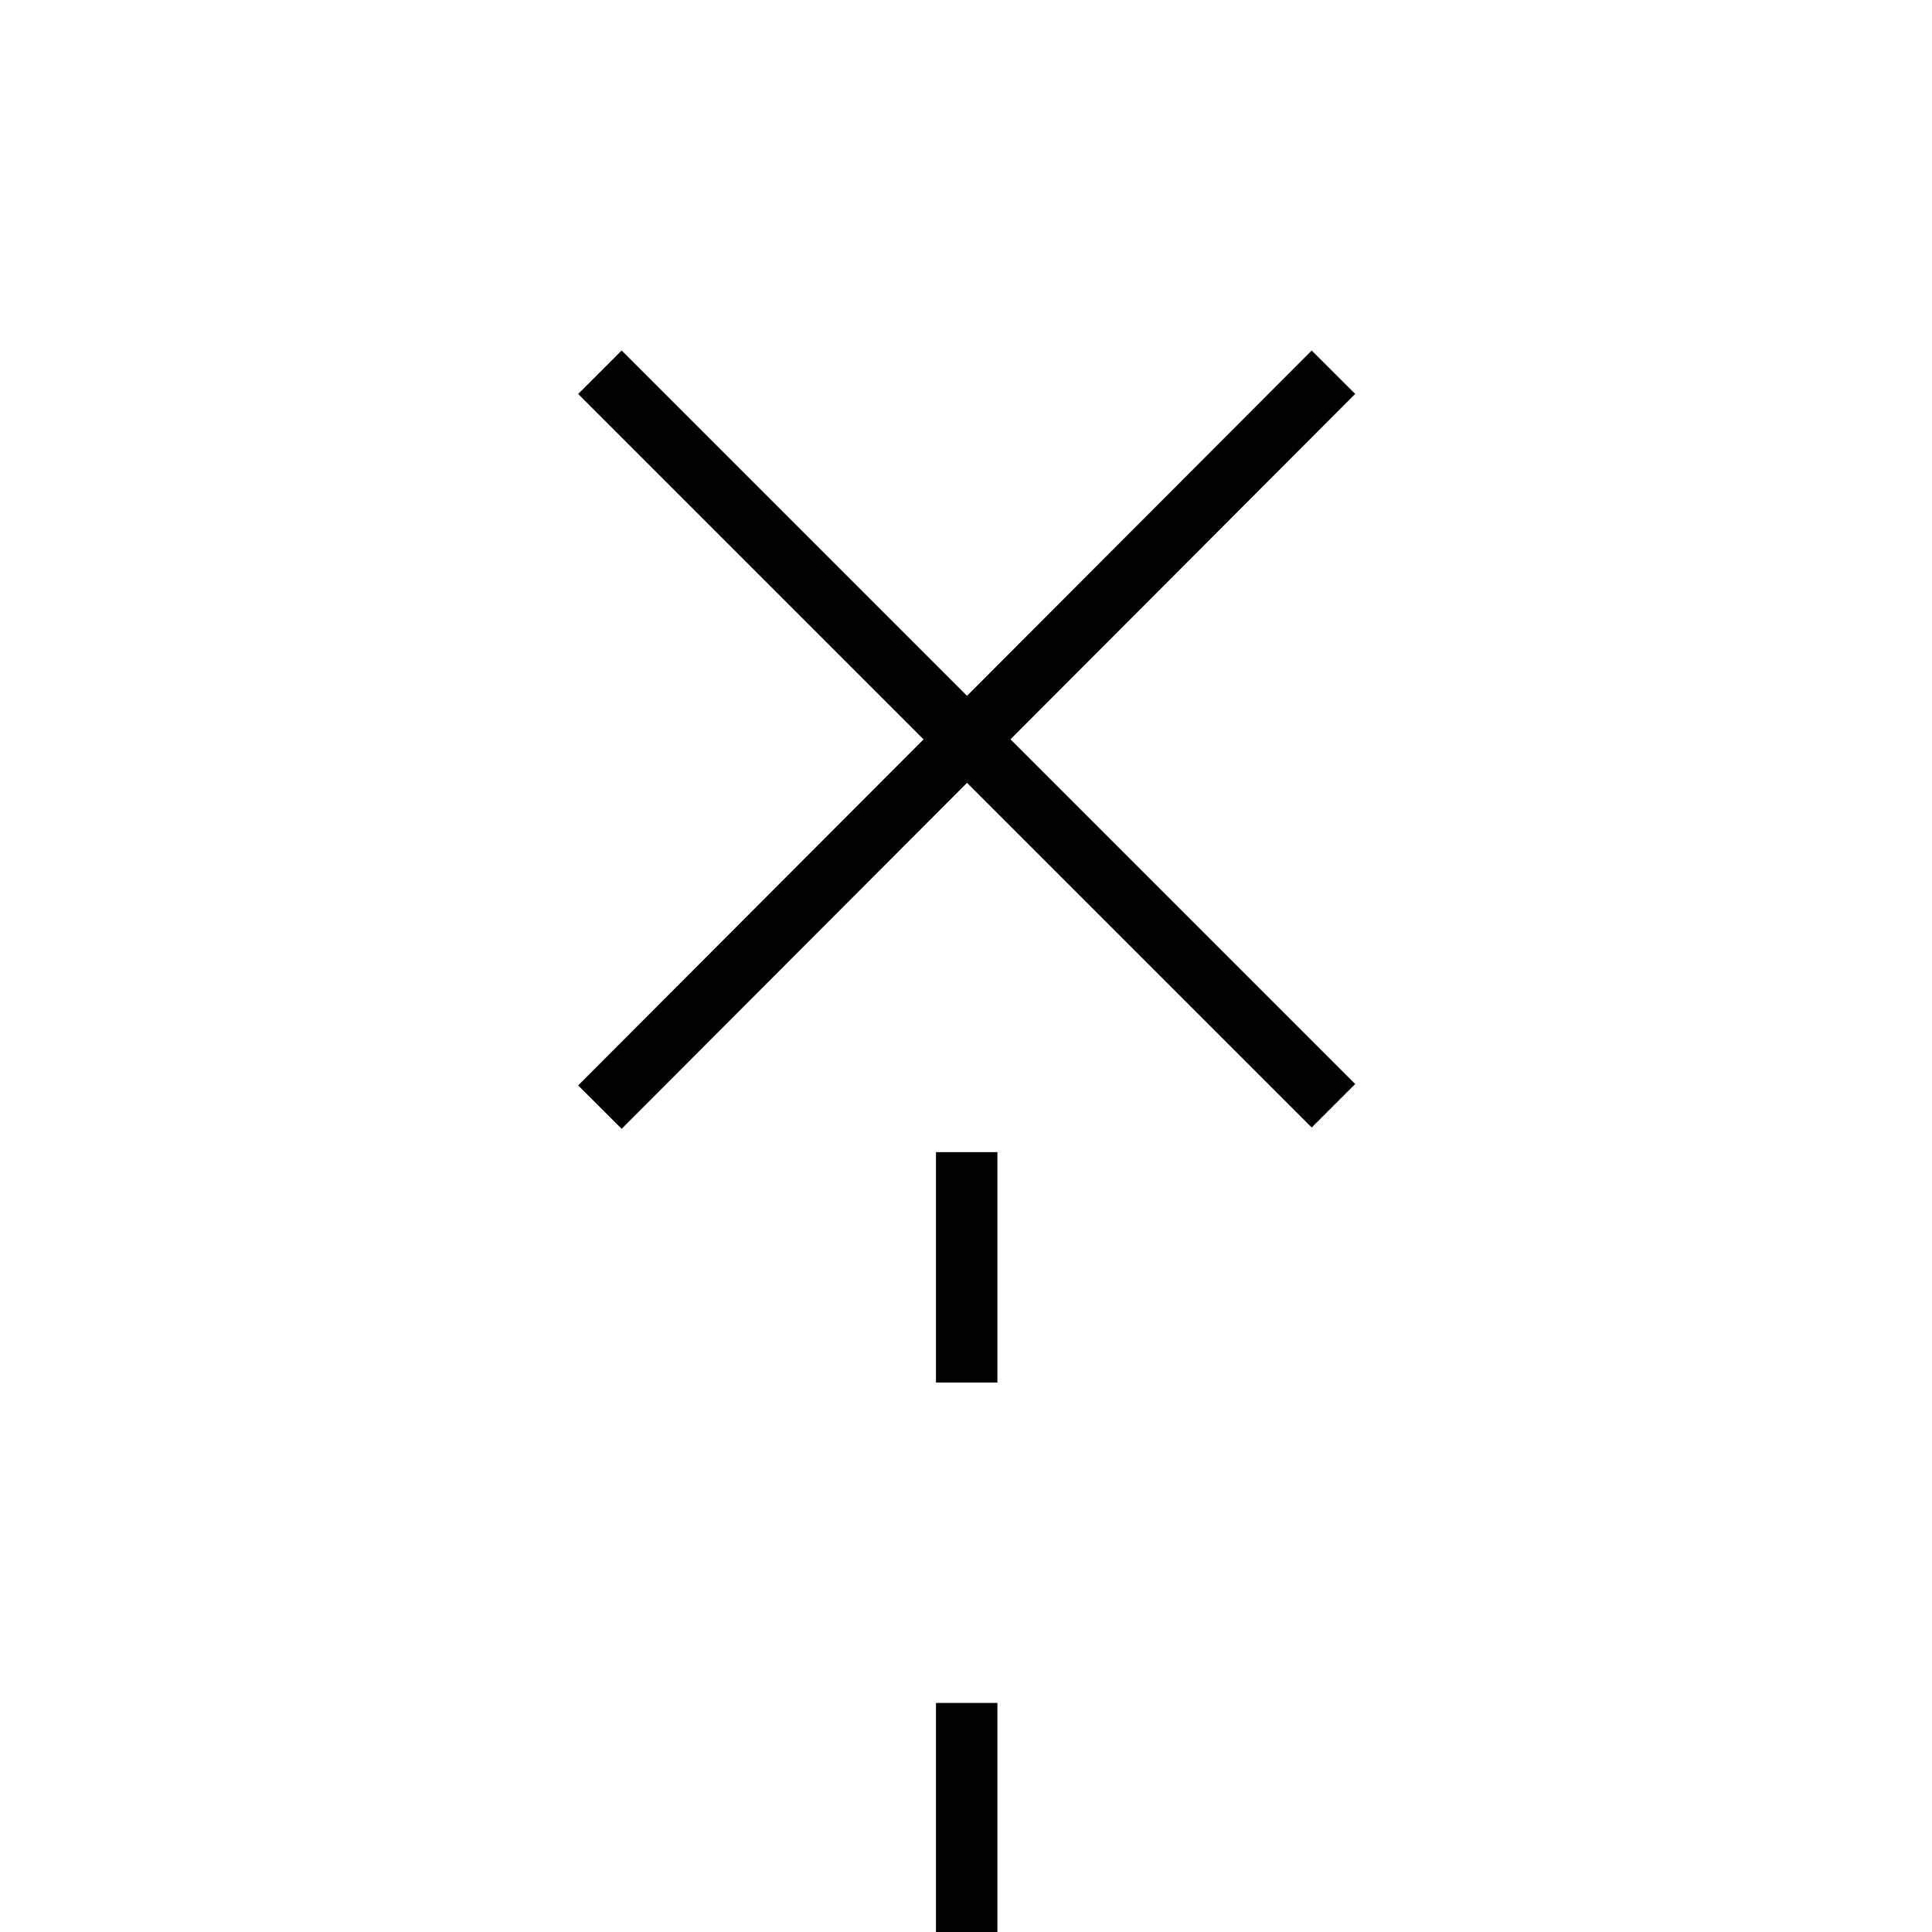
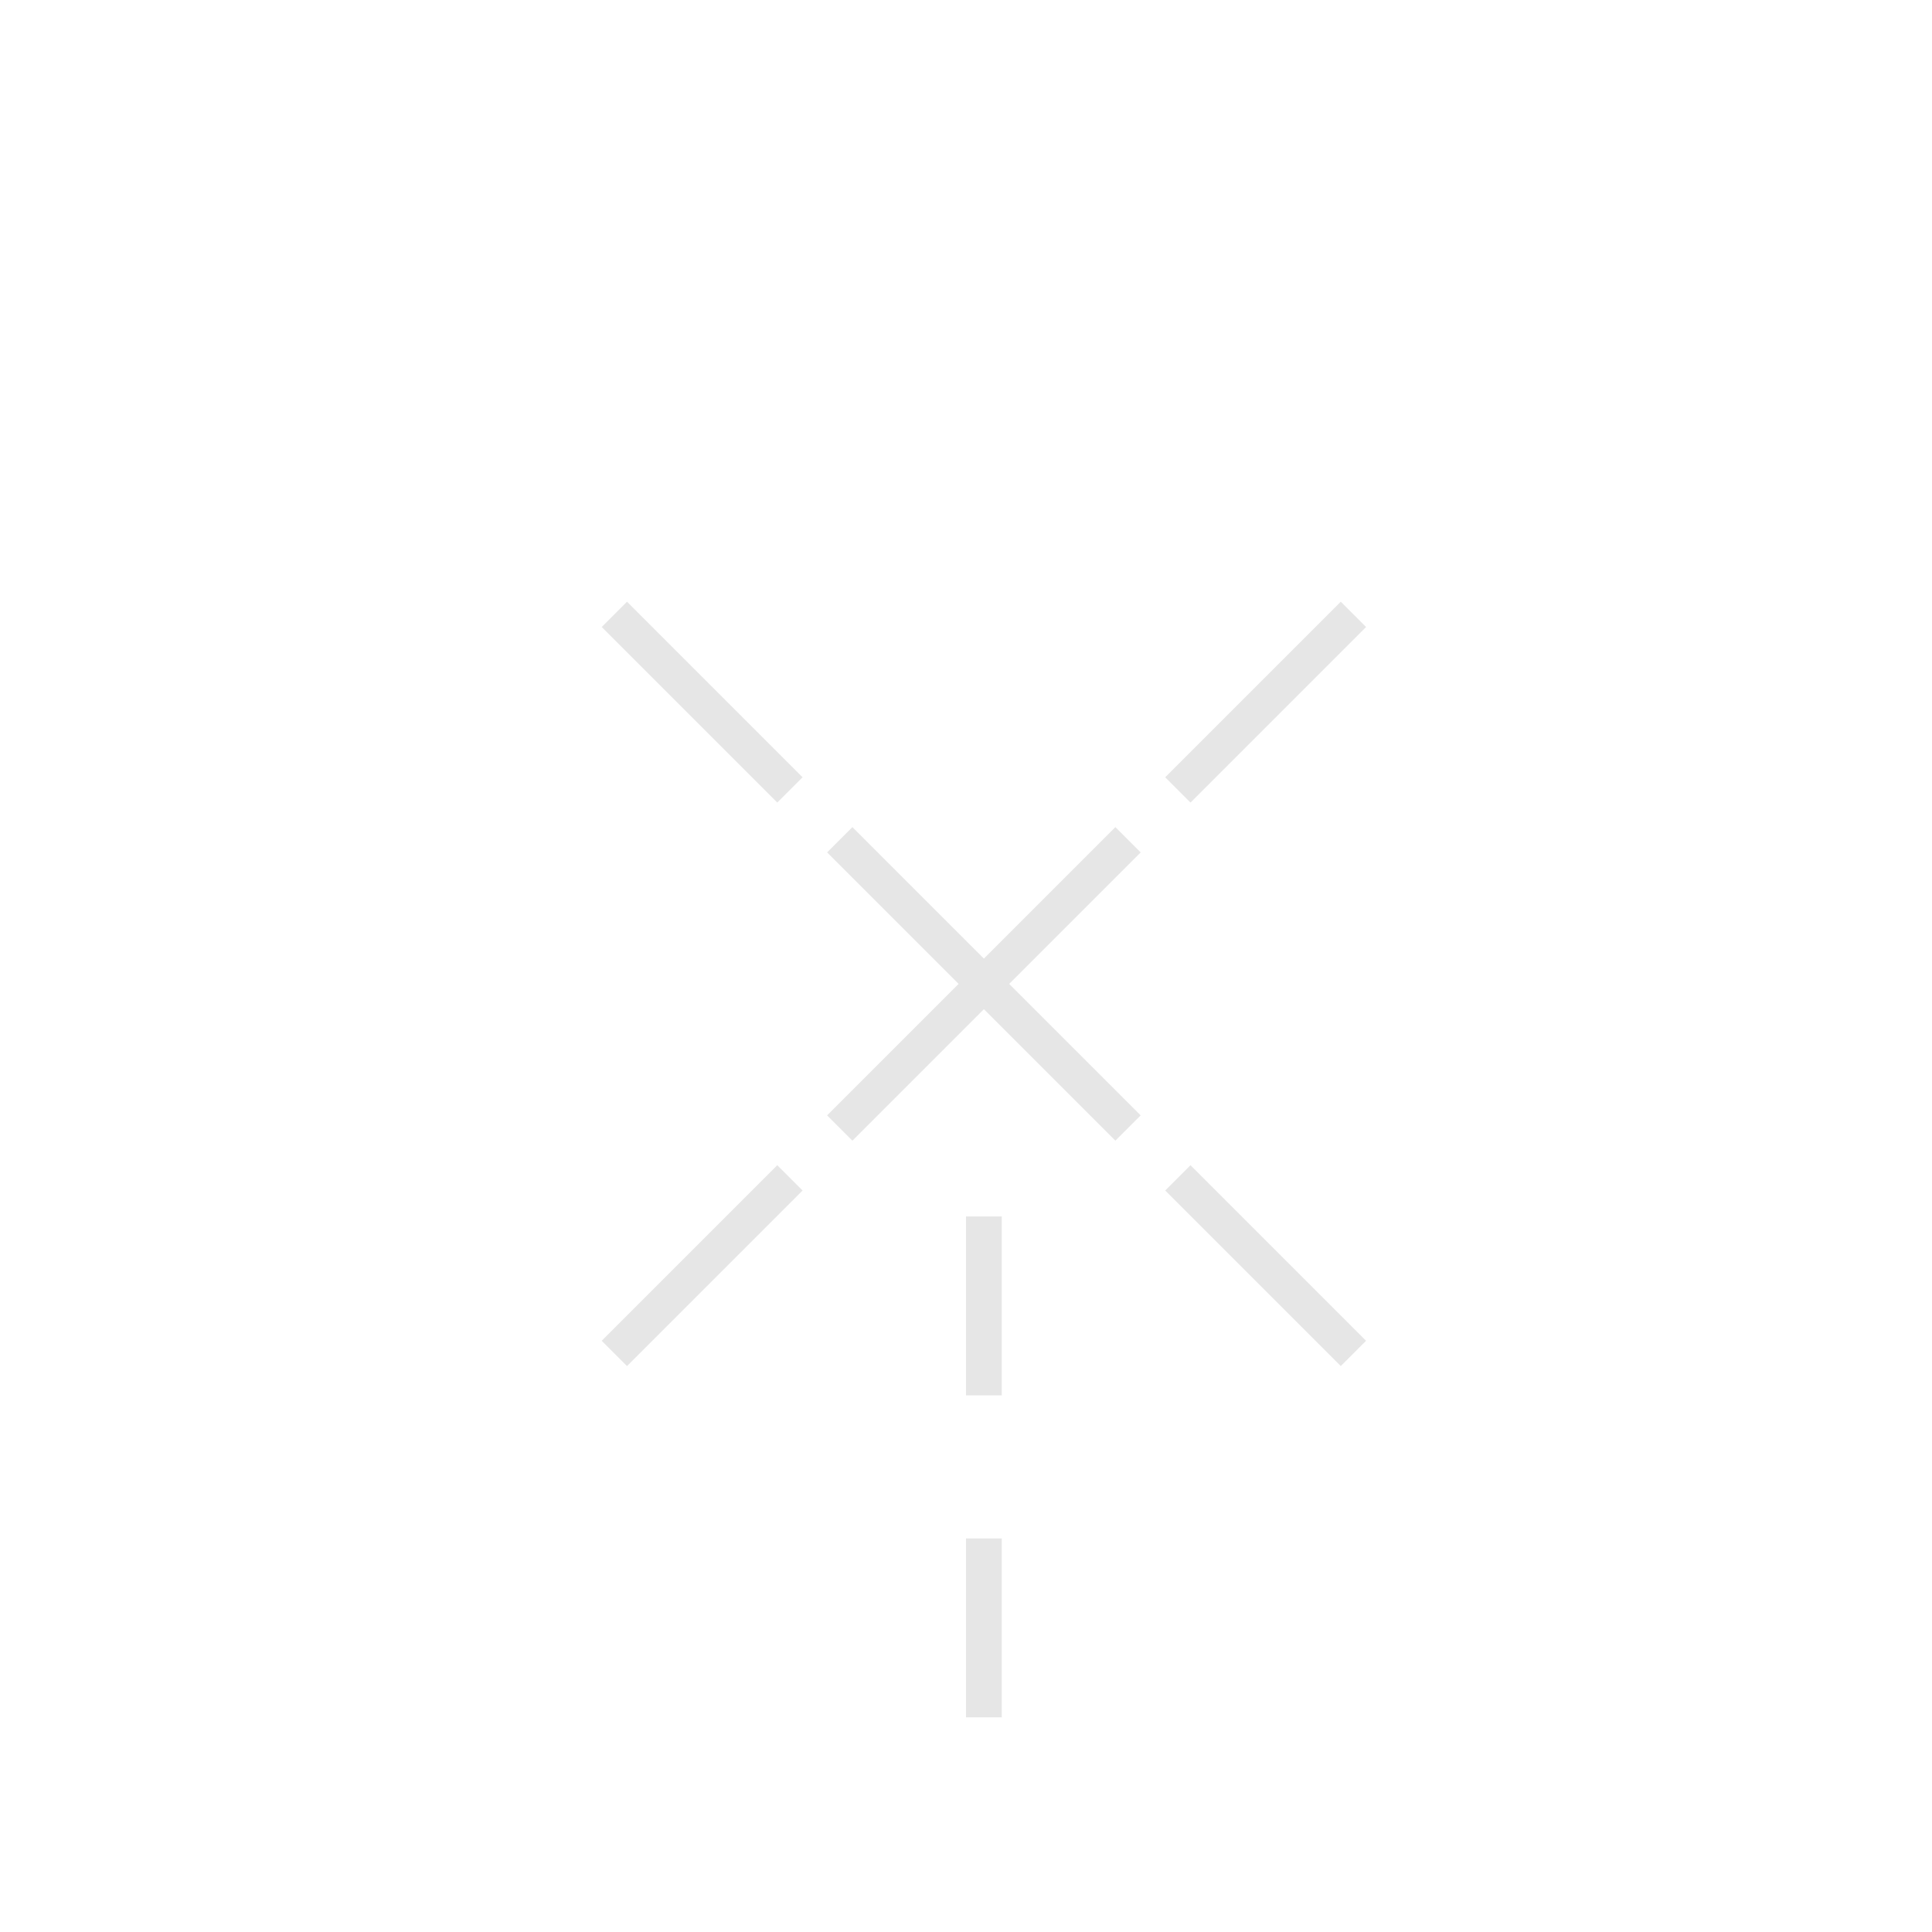
- <svg xmlns="http://www.w3.org/2000/svg" version="1.1" x="0px" y="0px" viewBox="0 0 141.7 141.7" enable-background="new 0 0 141.7 141.7" xml:space="preserve">
-   <g id="Layer_1">
- </g>
-   <g id="Layer_2">
-     <g>
-       <path fill="none" stroke="#010202" stroke-width="4.508" stroke-miterlimit="10" d="M70.9,141.7v-16.8" />
-       <path fill="none" stroke="#010202" stroke-width="4.508" stroke-miterlimit="10" d="M70.9,101.4V84.5" />
-       <path fill="none" stroke="#010202" stroke-width="4.508" stroke-miterlimit="10" d="M44,27.3l53.8,53.8" />
-       <path fill="none" stroke="#010202" stroke-width="4.508" stroke-miterlimit="10" d="M97.8,27.3L44,81.2" />
+ <svg xmlns="http://www.w3.org/2000/svg" width="54px" height="54px" viewBox="0 0 54 54" version="1.1">
+   <defs />
+   <g id="Welcome" stroke="none" stroke-width="1" fill="none" fill-rule="evenodd">
+     <g id="Desktop" transform="translate(-328, -269)" stroke="#E6E6E6">
+       <g id="ribonuclease_site" transform="translate(328, 269)">
+         <g id="Line-+-Line-Copy-2-+-Line-Copy" transform="translate(17, 17)" stroke-linecap="square">
+           <path d="M0.525,20.475 L4.725,16.275" id="Line" />
+           <path d="M16.275,4.725 L20.475,0.525" id="Line-Copy-2" />
+           <path d="M6.825,14.175 L14.175,6.825" id="Line-Copy" />
+         </g>
+         <g id="Line-+-Line-Copy-2-+-Line-Copy-Copy" transform="translate(27.5, 27.5) scale(-1, 1) translate(-27.5, -27.5) translate(17, 17)" stroke-linecap="square">
+           <path d="M0.525,20.475 L4.725,16.275" id="Line" />
+           <path d="M16.275,4.725 L20.475,0.525" id="Line-Copy-2" />
+           <path d="M6.825,14.175 L14.175,6.825" id="Line-Copy" />
+         </g>
+         <path d="M27.5,48 L27.5,43" id="Stroke-3" />
+         <path d="M27.5,39 L27.5,34" id="Stroke-4" />
+       </g>
    </g>
  </g>
</svg>
